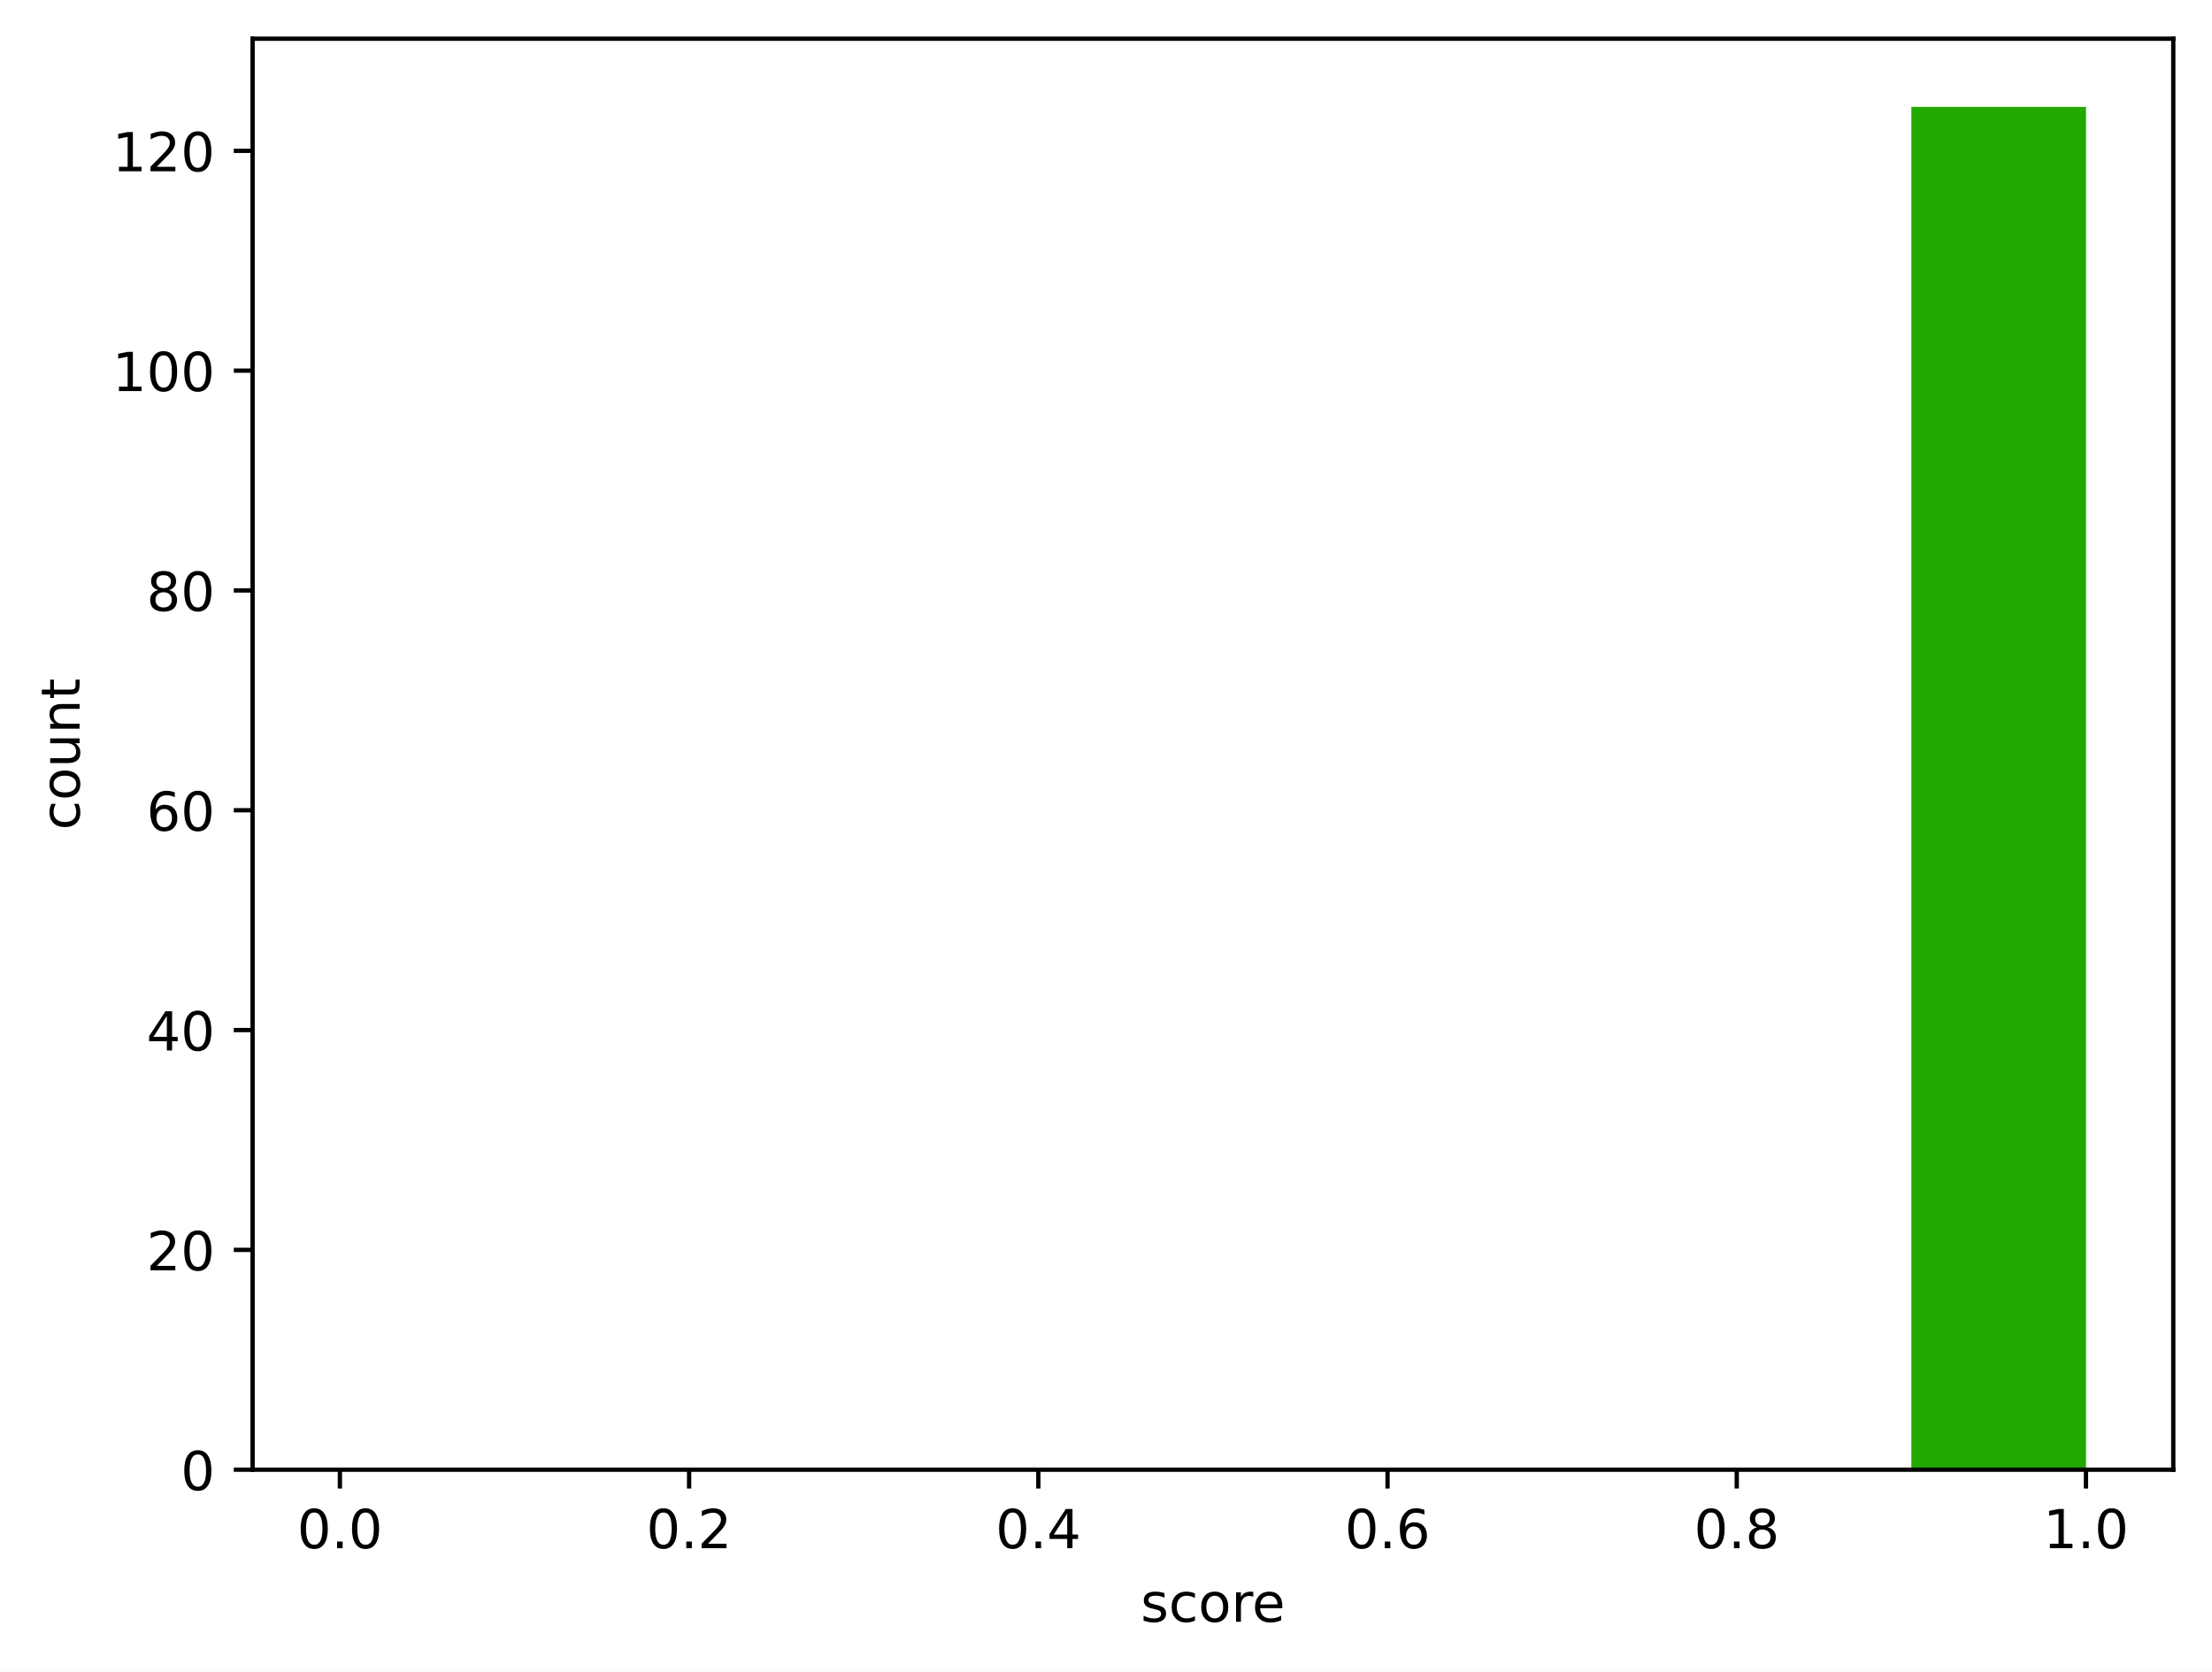
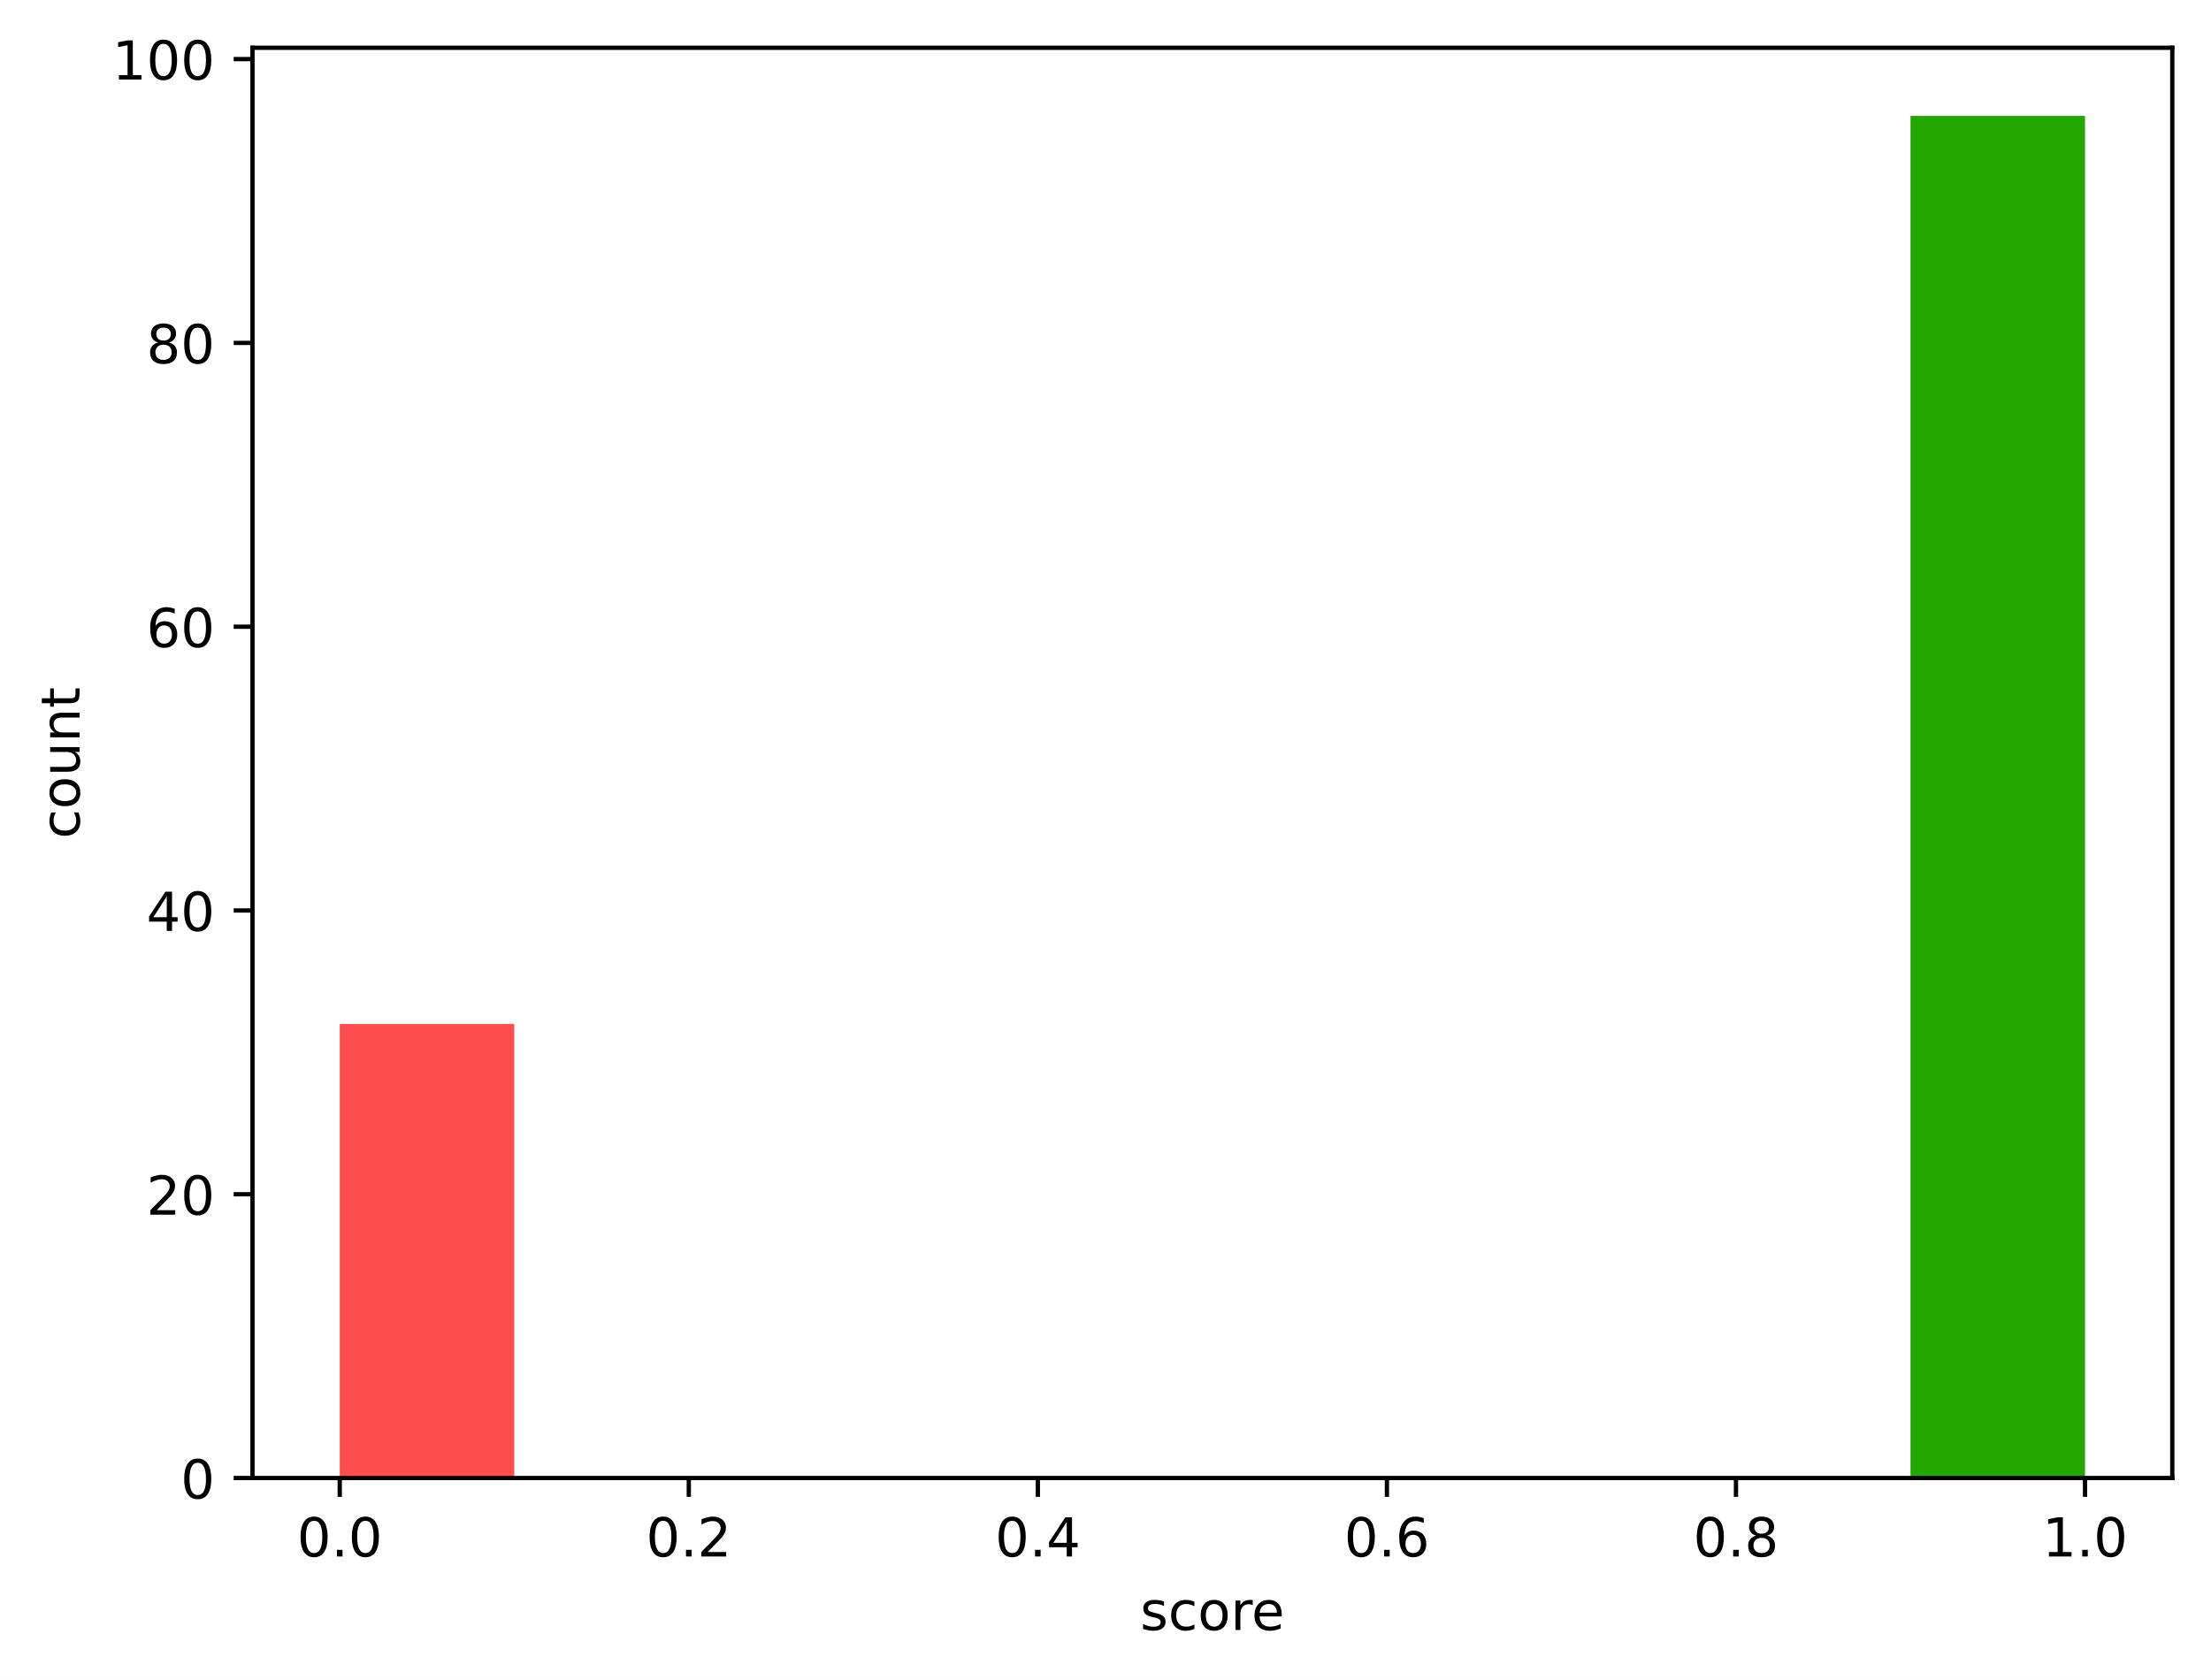
- <svg xmlns="http://www.w3.org/2000/svg" xmlns:xlink="http://www.w3.org/1999/xlink" width="411.286pt" height="310.868pt" viewBox="0 0 411.286 310.868" version="1.1">
+ <svg xmlns="http://www.w3.org/2000/svg" xmlns:xlink="http://www.w3.org/1999/xlink" width="411.286pt" height="312.555pt" viewBox="0 0 411.286 312.555" version="1.1">
  <defs>
    <style type="text/css">*{stroke-linejoin: round; stroke-linecap: butt}</style>
  </defs>
  <g id="figure_1">
    <g id="patch_1">
-       <path d="M 0 310.868  L 411.286 310.868  L 411.286 0  L 0 0  z " style="fill: #ffffff" />
+       <path d="M 0 312.555  L 411.286 312.555  L 411.286 0  L 0 0  z " style="fill: #ffffff" />
    </g>
    <g id="axes_1">
      <g id="patch_2">
-         <path d="M 46.966 273.312  L 404.086 273.312  L 404.086 7.2  L 46.966 7.2  z " style="fill: #ffffff" />
+         <path d="M 46.966 274.999  L 404.086 274.999  L 404.086 8.887  L 46.966 8.887  z " style="fill: #ffffff" />
      </g>
      <g id="patch_3">
-         <path d="M 63.198 273.312  L 95.664 273.312  L 95.664 273.312  L 63.198 273.312  z " clip-path="url(#p8ce0e73a31)" style="fill: #ff4d4d" />
+         <path d="M 63.198 274.999  L 95.664 274.999  L 95.664 190.519  L 63.198 190.519  z " clip-path="url(#pb3fe73ddbd)" style="fill: #ff4d4d" />
      </g>
      <g id="patch_4">
-         <path d="M 95.664 273.312  L 128.129 273.312  L 128.129 273.312  L 95.664 273.312  z " clip-path="url(#p8ce0e73a31)" style="fill: #ff6038" />
+         <path d="M 95.664 274.999  L 128.129 274.999  L 128.129 274.999  L 95.664 274.999  z " clip-path="url(#pb3fe73ddbd)" style="fill: #ff6038" />
      </g>
      <g id="patch_5">
-         <path d="M 128.129 273.312  L 160.595 273.312  L 160.595 273.312  L 128.129 273.312  z " clip-path="url(#p8ce0e73a31)" style="fill: #ff7e29" />
+         <path d="M 128.129 274.999  L 160.595 274.999  L 160.595 274.999  L 128.129 274.999  z " clip-path="url(#pb3fe73ddbd)" style="fill: #ff7e29" />
      </g>
      <g id="patch_6">
-         <path d="M 160.595 273.312  L 193.06 273.312  L 193.06 273.312  L 160.595 273.312  z " clip-path="url(#p8ce0e73a31)" style="fill: #ffa114" />
+         <path d="M 160.595 274.999  L 193.06 274.999  L 193.06 274.999  L 160.595 274.999  z " clip-path="url(#pb3fe73ddbd)" style="fill: #ffa114" />
      </g>
      <g id="patch_7">
-         <path d="M 193.06 273.312  L 225.526 273.312  L 225.526 273.312  L 193.06 273.312  z " clip-path="url(#p8ce0e73a31)" style="fill: #ffcd05" />
+         <path d="M 193.06 274.999  L 225.526 274.999  L 225.526 274.999  L 193.06 274.999  z " clip-path="url(#pb3fe73ddbd)" style="fill: #ffcd05" />
      </g>
      <g id="patch_8">
-         <path d="M 225.526 273.312  L 257.991 273.312  L 257.991 273.312  L 225.526 273.312  z " clip-path="url(#p8ce0e73a31)" style="fill: #f0f000" />
+         <path d="M 225.526 274.999  L 257.991 274.999  L 257.991 274.999  L 225.526 274.999  z " clip-path="url(#pb3fe73ddbd)" style="fill: #f0f000" />
      </g>
      <g id="patch_9">
-         <path d="M 257.991 273.312  L 290.457 273.312  L 290.457 273.312  L 257.991 273.312  z " clip-path="url(#p8ce0e73a31)" style="fill: #b4e000" />
+         <path d="M 257.991 274.999  L 290.457 274.999  L 290.457 274.999  L 257.991 274.999  z " clip-path="url(#pb3fe73ddbd)" style="fill: #b4e000" />
      </g>
      <g id="patch_10">
-         <path d="M 290.457 273.312  L 322.922 273.312  L 322.922 273.312  L 290.457 273.312  z " clip-path="url(#p8ce0e73a31)" style="fill: #7acc00" />
+         <path d="M 290.457 274.999  L 322.922 274.999  L 322.922 274.999  L 290.457 274.999  z " clip-path="url(#pb3fe73ddbd)" style="fill: #7acc00" />
      </g>
      <g id="patch_11">
-         <path d="M 322.922 273.312  L 355.387 273.312  L 355.387 273.312  L 322.922 273.312  z " clip-path="url(#p8ce0e73a31)" style="fill: #4bbd00" />
+         <path d="M 322.922 274.999  L 355.387 274.999  L 355.387 274.999  L 322.922 274.999  z " clip-path="url(#pb3fe73ddbd)" style="fill: #4bbd00" />
      </g>
      <g id="patch_12">
-         <path d="M 355.387 273.312  L 387.853 273.312  L 387.853 19.872  L 355.387 19.872  z " clip-path="url(#p8ce0e73a31)" style="fill: #22a800" />
+         <path d="M 355.387 274.999  L 387.853 274.999  L 387.853 21.559  L 355.387 21.559  z " clip-path="url(#pb3fe73ddbd)" style="fill: #22a800" />
      </g>
      <g id="matplotlib.axis_1">
        <g id="xtick_1">
          <g id="line2d_1">
            <defs>
-               <path id="m7bc6e63474" d="M 0 0  L 0 3.5  " style="stroke: #000000; stroke-width: 0.8" />
-             </defs>
-             <g>
-               <use xlink:href="#m7bc6e63474" x="63.198" y="273.312" style="stroke: #000000; stroke-width: 0.8" />
+               <path id="md656a19de1" d="M 0 0  L 0 3.5  " style="stroke: #000000; stroke-width: 0.8" />
+             </defs>
+             <g>
+               <use xlink:href="#md656a19de1" x="63.198" y="274.999" style="stroke: #000000; stroke-width: 0.8" />
            </g>
          </g>
          <g id="text_1">
-             <g transform="translate(55.24679 287.9104) scale(0.1 -0.1)">
+             <g transform="translate(55.24679 289.5977) scale(0.1 -0.1)">
              <defs>
                <path id="DejaVuSans-30" d="M 2034 4250  Q 1547 4250 1301 3770  Q 1056 3291 1056 2328  Q 1056 1369 1301 889  Q 1547 409 2034 409  Q 2525 409 2770 889  Q 3016 1369 3016 2328  Q 3016 3291 2770 3770  Q 2525 4250 2034 4250  z M 2034 4750  Q 2819 4750 3233 4129  Q 3647 3509 3647 2328  Q 3647 1150 3233 529  Q 2819 -91 2034 -91  Q 1250 -91 836 529  Q 422 1150 422 2328  Q 422 3509 836 4129  Q 1250 4750 2034 4750  z " transform="scale(0.015625)" />
                <path id="DejaVuSans-2e" d="M 684 794  L 1344 794  L 1344 0  L 684 0  L 684 794  z " transform="scale(0.015625)" />
              </defs>
              <use xlink:href="#DejaVuSans-30" />
              <use xlink:href="#DejaVuSans-2e" transform="translate(63.62305 0)" />
              <use xlink:href="#DejaVuSans-30" transform="translate(95.41016 0)" />
            </g>
          </g>
        </g>
        <g id="xtick_2">
          <g id="line2d_2">
            <g>
-               <use xlink:href="#m7bc6e63474" x="128.129" y="273.312" style="stroke: #000000; stroke-width: 0.8" />
+               <use xlink:href="#md656a19de1" x="128.129" y="274.999" style="stroke: #000000; stroke-width: 0.8" />
            </g>
          </g>
          <g id="text_2">
-             <g transform="translate(120.1777 287.9104) scale(0.1 -0.1)">
+             <g transform="translate(120.1777 289.5977) scale(0.1 -0.1)">
              <defs>
                <path id="DejaVuSans-32" d="M 1228 531  L 3431 531  L 3431 0  L 469 0  L 469 531  Q 828 903 1448 1529  Q 2069 2156 2228 2338  Q 2531 2678 2651 2914  Q 2772 3150 2772 3378  Q 2772 3750 2511 3984  Q 2250 4219 1831 4219  Q 1534 4219 1204 4116  Q 875 4013 500 3803  L 500 4441  Q 881 4594 1212 4672  Q 1544 4750 1819 4750  Q 2544 4750 2975 4387  Q 3406 4025 3406 3419  Q 3406 3131 3298 2873  Q 3191 2616 2906 2266  Q 2828 2175 2409 1742  Q 1991 1309 1228 531  z " transform="scale(0.015625)" />
              </defs>
              <use xlink:href="#DejaVuSans-30" />
              <use xlink:href="#DejaVuSans-2e" transform="translate(63.62305 0)" />
              <use xlink:href="#DejaVuSans-32" transform="translate(95.41016 0)" />
            </g>
          </g>
        </g>
        <g id="xtick_3">
          <g id="line2d_3">
            <g>
-               <use xlink:href="#m7bc6e63474" x="193.06" y="273.312" style="stroke: #000000; stroke-width: 0.8" />
+               <use xlink:href="#md656a19de1" x="193.06" y="274.999" style="stroke: #000000; stroke-width: 0.8" />
            </g>
          </g>
          <g id="text_3">
-             <g transform="translate(185.1086 287.9104) scale(0.1 -0.1)">
+             <g transform="translate(185.1086 289.5977) scale(0.1 -0.1)">
              <defs>
                <path id="DejaVuSans-34" d="M 2419 4116  L 825 1625  L 2419 1625  L 2419 4116  z M 2253 4666  L 3047 4666  L 3047 1625  L 3713 1625  L 3713 1100  L 3047 1100  L 3047 0  L 2419 0  L 2419 1100  L 313 1100  L 313 1709  L 2253 4666  z " transform="scale(0.015625)" />
              </defs>
              <use xlink:href="#DejaVuSans-30" />
              <use xlink:href="#DejaVuSans-2e" transform="translate(63.62305 0)" />
              <use xlink:href="#DejaVuSans-34" transform="translate(95.41016 0)" />
            </g>
          </g>
        </g>
        <g id="xtick_4">
          <g id="line2d_4">
            <g>
-               <use xlink:href="#m7bc6e63474" x="257.991" y="273.312" style="stroke: #000000; stroke-width: 0.8" />
+               <use xlink:href="#md656a19de1" x="257.991" y="274.999" style="stroke: #000000; stroke-width: 0.8" />
            </g>
          </g>
          <g id="text_4">
-             <g transform="translate(250.0395 287.9104) scale(0.1 -0.1)">
+             <g transform="translate(250.0395 289.5977) scale(0.1 -0.1)">
              <defs>
                <path id="DejaVuSans-36" d="M 2113 2584  Q 1688 2584 1439 2293  Q 1191 2003 1191 1497  Q 1191 994 1439 701  Q 1688 409 2113 409  Q 2538 409 2786 701  Q 3034 994 3034 1497  Q 3034 2003 2786 2293  Q 2538 2584 2113 2584  z M 3366 4563  L 3366 3988  Q 3128 4100 2886 4159  Q 2644 4219 2406 4219  Q 1781 4219 1451 3797  Q 1122 3375 1075 2522  Q 1259 2794 1537 2939  Q 1816 3084 2150 3084  Q 2853 3084 3261 2657  Q 3669 2231 3669 1497  Q 3669 778 3244 343  Q 2819 -91 2113 -91  Q 1303 -91 875 529  Q 447 1150 447 2328  Q 447 3434 972 4092  Q 1497 4750 2381 4750  Q 2619 4750 2861 4703  Q 3103 4656 3366 4563  z " transform="scale(0.015625)" />
              </defs>
              <use xlink:href="#DejaVuSans-30" />
              <use xlink:href="#DejaVuSans-2e" transform="translate(63.62305 0)" />
              <use xlink:href="#DejaVuSans-36" transform="translate(95.41016 0)" />
            </g>
          </g>
        </g>
        <g id="xtick_5">
          <g id="line2d_5">
            <g>
-               <use xlink:href="#m7bc6e63474" x="322.922" y="273.312" style="stroke: #000000; stroke-width: 0.8" />
+               <use xlink:href="#md656a19de1" x="322.922" y="274.999" style="stroke: #000000; stroke-width: 0.8" />
            </g>
          </g>
          <g id="text_5">
-             <g transform="translate(314.9704 287.9104) scale(0.1 -0.1)">
+             <g transform="translate(314.9704 289.5977) scale(0.1 -0.1)">
              <defs>
                <path id="DejaVuSans-38" d="M 2034 2216  Q 1584 2216 1326 1975  Q 1069 1734 1069 1313  Q 1069 891 1326 650  Q 1584 409 2034 409  Q 2484 409 2743 651  Q 3003 894 3003 1313  Q 3003 1734 2745 1975  Q 2488 2216 2034 2216  z M 1403 2484  Q 997 2584 770 2862  Q 544 3141 544 3541  Q 544 4100 942 4425  Q 1341 4750 2034 4750  Q 2731 4750 3128 4425  Q 3525 4100 3525 3541  Q 3525 3141 3298 2862  Q 3072 2584 2669 2484  Q 3125 2378 3379 2068  Q 3634 1759 3634 1313  Q 3634 634 3220 271  Q 2806 -91 2034 -91  Q 1263 -91 848 271  Q 434 634 434 1313  Q 434 1759 690 2068  Q 947 2378 1403 2484  z M 1172 3481  Q 1172 3119 1398 2916  Q 1625 2713 2034 2713  Q 2441 2713 2670 2916  Q 2900 3119 2900 3481  Q 2900 3844 2670 4047  Q 2441 4250 2034 4250  Q 1625 4250 1398 4047  Q 1172 3844 1172 3481  z " transform="scale(0.015625)" />
              </defs>
              <use xlink:href="#DejaVuSans-30" />
              <use xlink:href="#DejaVuSans-2e" transform="translate(63.62305 0)" />
              <use xlink:href="#DejaVuSans-38" transform="translate(95.41016 0)" />
            </g>
          </g>
        </g>
        <g id="xtick_6">
          <g id="line2d_6">
            <g>
-               <use xlink:href="#m7bc6e63474" x="387.853" y="273.312" style="stroke: #000000; stroke-width: 0.8" />
+               <use xlink:href="#md656a19de1" x="387.853" y="274.999" style="stroke: #000000; stroke-width: 0.8" />
            </g>
          </g>
          <g id="text_6">
-             <g transform="translate(379.9013 287.9104) scale(0.1 -0.1)">
+             <g transform="translate(379.9013 289.5977) scale(0.1 -0.1)">
              <defs>
                <path id="DejaVuSans-31" d="M 794 531  L 1825 531  L 1825 4091  L 703 3866  L 703 4441  L 1819 4666  L 2450 4666  L 2450 531  L 3481 531  L 3481 0  L 794 0  L 794 531  z " transform="scale(0.015625)" />
              </defs>
              <use xlink:href="#DejaVuSans-31" />
              <use xlink:href="#DejaVuSans-2e" transform="translate(63.62305 0)" />
              <use xlink:href="#DejaVuSans-30" transform="translate(95.41016 0)" />
            </g>
          </g>
        </g>
        <g id="text_7">
-           <g transform="translate(212.0928 301.5886) scale(0.1 -0.1)">
+           <g transform="translate(212.0928 303.2758) scale(0.1 -0.1)">
            <defs>
              <path id="DejaVuSans-73" d="M 2834 3397  L 2834 2853  Q 2591 2978 2328 3040  Q 2066 3103 1784 3103  Q 1356 3103 1142 2972  Q 928 2841 928 2578  Q 928 2378 1081 2264  Q 1234 2150 1697 2047  L 1894 2003  Q 2506 1872 2764 1633  Q 3022 1394 3022 966  Q 3022 478 2636 193  Q 2250 -91 1575 -91  Q 1294 -91 989 -36  Q 684 19 347 128  L 347 722  Q 666 556 975 473  Q 1284 391 1588 391  Q 1994 391 2212 530  Q 2431 669 2431 922  Q 2431 1156 2273 1281  Q 2116 1406 1581 1522  L 1381 1569  Q 847 1681 609 1914  Q 372 2147 372 2553  Q 372 3047 722 3315  Q 1072 3584 1716 3584  Q 2034 3584 2315 3537  Q 2597 3491 2834 3397  z " transform="scale(0.015625)" />
              <path id="DejaVuSans-63" d="M 3122 3366  L 3122 2828  Q 2878 2963 2633 3030  Q 2388 3097 2138 3097  Q 1578 3097 1268 2742  Q 959 2388 959 1747  Q 959 1106 1268 751  Q 1578 397 2138 397  Q 2388 397 2633 464  Q 2878 531 3122 666  L 3122 134  Q 2881 22 2623 -34  Q 2366 -91 2075 -91  Q 1284 -91 818 406  Q 353 903 353 1747  Q 353 2603 823 3093  Q 1294 3584 2113 3584  Q 2378 3584 2631 3529  Q 2884 3475 3122 3366  z " transform="scale(0.015625)" />
              <path id="DejaVuSans-6f" d="M 1959 3097  Q 1497 3097 1228 2736  Q 959 2375 959 1747  Q 959 1119 1226 758  Q 1494 397 1959 397  Q 2419 397 2687 759  Q 2956 1122 2956 1747  Q 2956 2369 2687 2733  Q 2419 3097 1959 3097  z M 1959 3584  Q 2709 3584 3137 3096  Q 3566 2609 3566 1747  Q 3566 888 3137 398  Q 2709 -91 1959 -91  Q 1206 -91 779 398  Q 353 888 353 1747  Q 353 2609 779 3096  Q 1206 3584 1959 3584  z " transform="scale(0.015625)" />
              <path id="DejaVuSans-72" d="M 2631 2963  Q 2534 3019 2420 3045  Q 2306 3072 2169 3072  Q 1681 3072 1420 2755  Q 1159 2438 1159 1844  L 1159 0  L 581 0  L 581 3500  L 1159 3500  L 1159 2956  Q 1341 3275 1631 3429  Q 1922 3584 2338 3584  Q 2397 3584 2469 3576  Q 2541 3569 2628 3553  L 2631 2963  z " transform="scale(0.015625)" />
              <path id="DejaVuSans-65" d="M 3597 1894  L 3597 1613  L 953 1613  Q 991 1019 1311 708  Q 1631 397 2203 397  Q 2534 397 2845 478  Q 3156 559 3463 722  L 3463 178  Q 3153 47 2828 -22  Q 2503 -91 2169 -91  Q 1331 -91 842 396  Q 353 884 353 1716  Q 353 2575 817 3079  Q 1281 3584 2069 3584  Q 2775 3584 3186 3129  Q 3597 2675 3597 1894  z M 3022 2063  Q 3016 2534 2758 2815  Q 2500 3097 2075 3097  Q 1594 3097 1305 2825  Q 1016 2553 972 2059  L 3022 2063  z " transform="scale(0.015625)" />
            </defs>
            <use xlink:href="#DejaVuSans-73" />
            <use xlink:href="#DejaVuSans-63" transform="translate(52.09961 0)" />
            <use xlink:href="#DejaVuSans-6f" transform="translate(107.0801 0)" />
            <use xlink:href="#DejaVuSans-72" transform="translate(168.2617 0)" />
            <use xlink:href="#DejaVuSans-65" transform="translate(207.125 0)" />
          </g>
        </g>
      </g>
      <g id="matplotlib.axis_2">
        <g id="ytick_1">
          <g id="line2d_7">
            <defs>
-               <path id="m900cdf6cd4" d="M 0 0  L -3.5 0  " style="stroke: #000000; stroke-width: 0.8" />
-             </defs>
-             <g>
-               <use xlink:href="#m900cdf6cd4" x="46.966" y="273.312" style="stroke: #000000; stroke-width: 0.8" />
+               <path id="mbb23f1ce70" d="M 0 0  L -3.5 0  " style="stroke: #000000; stroke-width: 0.8" />
+             </defs>
+             <g>
+               <use xlink:href="#mbb23f1ce70" x="46.966" y="274.999" style="stroke: #000000; stroke-width: 0.8" />
            </g>
          </g>
          <g id="text_8">
-             <g transform="translate(33.60312 277.1112) scale(0.1 -0.1)">
+             <g transform="translate(33.60312 278.7984) scale(0.1 -0.1)">
              <use xlink:href="#DejaVuSans-30" />
            </g>
          </g>
        </g>
        <g id="ytick_2">
          <g id="line2d_8">
            <g>
-               <use xlink:href="#m900cdf6cd4" x="46.966" y="232.435" style="stroke: #000000; stroke-width: 0.8" />
+               <use xlink:href="#mbb23f1ce70" x="46.966" y="222.199" style="stroke: #000000; stroke-width: 0.8" />
            </g>
          </g>
          <g id="text_9">
-             <g transform="translate(27.24063 236.2338) scale(0.1 -0.1)">
+             <g transform="translate(27.24063 225.9984) scale(0.1 -0.1)">
              <use xlink:href="#DejaVuSans-32" />
              <use xlink:href="#DejaVuSans-30" transform="translate(63.62305 0)" />
            </g>
          </g>
        </g>
        <g id="ytick_3">
          <g id="line2d_9">
            <g>
-               <use xlink:href="#m900cdf6cd4" x="46.966" y="191.557" style="stroke: #000000; stroke-width: 0.8" />
+               <use xlink:href="#mbb23f1ce70" x="46.966" y="169.399" style="stroke: #000000; stroke-width: 0.8" />
            </g>
          </g>
          <g id="text_10">
-             <g transform="translate(27.24063 195.3564) scale(0.1 -0.1)">
+             <g transform="translate(27.24063 173.1984) scale(0.1 -0.1)">
              <use xlink:href="#DejaVuSans-34" />
              <use xlink:href="#DejaVuSans-30" transform="translate(63.62305 0)" />
            </g>
          </g>
        </g>
        <g id="ytick_4">
          <g id="line2d_10">
            <g>
-               <use xlink:href="#m900cdf6cd4" x="46.966" y="150.68" style="stroke: #000000; stroke-width: 0.8" />
+               <use xlink:href="#mbb23f1ce70" x="46.966" y="116.599" style="stroke: #000000; stroke-width: 0.8" />
            </g>
          </g>
          <g id="text_11">
-             <g transform="translate(27.24063 154.479) scale(0.1 -0.1)">
+             <g transform="translate(27.24063 120.3984) scale(0.1 -0.1)">
              <use xlink:href="#DejaVuSans-36" />
              <use xlink:href="#DejaVuSans-30" transform="translate(63.62305 0)" />
            </g>
          </g>
        </g>
        <g id="ytick_5">
          <g id="line2d_11">
            <g>
-               <use xlink:href="#m900cdf6cd4" x="46.966" y="109.802" style="stroke: #000000; stroke-width: 0.8" />
+               <use xlink:href="#mbb23f1ce70" x="46.966" y="63.799" style="stroke: #000000; stroke-width: 0.8" />
            </g>
          </g>
          <g id="text_12">
-             <g transform="translate(27.24063 113.6015) scale(0.1 -0.1)">
+             <g transform="translate(27.24063 67.59844) scale(0.1 -0.1)">
              <use xlink:href="#DejaVuSans-38" />
              <use xlink:href="#DejaVuSans-30" transform="translate(63.62305 0)" />
            </g>
          </g>
        </g>
        <g id="ytick_6">
          <g id="line2d_12">
            <g>
-               <use xlink:href="#m900cdf6cd4" x="46.966" y="68.925" style="stroke: #000000; stroke-width: 0.8" />
+               <use xlink:href="#mbb23f1ce70" x="46.966" y="10.999" style="stroke: #000000; stroke-width: 0.8" />
            </g>
          </g>
          <g id="text_13">
-             <g transform="translate(20.87813 72.72412) scale(0.1 -0.1)">
+             <g transform="translate(20.87813 14.79844) scale(0.1 -0.1)">
              <use xlink:href="#DejaVuSans-31" />
              <use xlink:href="#DejaVuSans-30" transform="translate(63.62305 0)" />
              <use xlink:href="#DejaVuSans-30" transform="translate(127.2461 0)" />
            </g>
          </g>
        </g>
-         <g id="ytick_7">
-           <g id="line2d_13">
-             <g>
-               <use xlink:href="#m900cdf6cd4" x="46.966" y="28.047" style="stroke: #000000; stroke-width: 0.8" />
-             </g>
-           </g>
-           <g id="text_14">
-             <g transform="translate(20.87813 31.8467) scale(0.1 -0.1)">
-               <use xlink:href="#DejaVuSans-31" />
-               <use xlink:href="#DejaVuSans-32" transform="translate(63.62305 0)" />
-               <use xlink:href="#DejaVuSans-30" transform="translate(127.2461 0)" />
-             </g>
-           </g>
-         </g>
-         <g id="text_15">
-           <g transform="translate(14.79844 154.3622) rotate(-90) scale(0.1 -0.1)">
+         <g id="text_14">
+           <g transform="translate(14.79844 156.0495) rotate(-90) scale(0.1 -0.1)">
            <defs>
              <path id="DejaVuSans-75" d="M 544 1381  L 544 3500  L 1119 3500  L 1119 1403  Q 1119 906 1312 657  Q 1506 409 1894 409  Q 2359 409 2629 706  Q 2900 1003 2900 1516  L 2900 3500  L 3475 3500  L 3475 0  L 2900 0  L 2900 538  Q 2691 219 2414 64  Q 2138 -91 1772 -91  Q 1169 -91 856 284  Q 544 659 544 1381  z M 1991 3584  L 1991 3584  z " transform="scale(0.015625)" />
              <path id="DejaVuSans-6e" d="M 3513 2113  L 3513 0  L 2938 0  L 2938 2094  Q 2938 2591 2744 2837  Q 2550 3084 2163 3084  Q 1697 3084 1428 2787  Q 1159 2491 1159 1978  L 1159 0  L 581 0  L 581 3500  L 1159 3500  L 1159 2956  Q 1366 3272 1645 3428  Q 1925 3584 2291 3584  Q 2894 3584 3203 3211  Q 3513 2838 3513 2113  z " transform="scale(0.015625)" />
              <path id="DejaVuSans-74" d="M 1172 4494  L 1172 3500  L 2356 3500  L 2356 3053  L 1172 3053  L 1172 1153  Q 1172 725 1289 603  Q 1406 481 1766 481  L 2356 481  L 2356 0  L 1766 0  Q 1100 0 847 248  Q 594 497 594 1153  L 594 3053  L 172 3053  L 172 3500  L 594 3500  L 594 4494  L 1172 4494  z " transform="scale(0.015625)" />
            </defs>
            <use xlink:href="#DejaVuSans-63" />
            <use xlink:href="#DejaVuSans-6f" transform="translate(54.98047 0)" />
            <use xlink:href="#DejaVuSans-75" transform="translate(116.1621 0)" />
            <use xlink:href="#DejaVuSans-6e" transform="translate(179.541 0)" />
            <use xlink:href="#DejaVuSans-74" transform="translate(242.9199 0)" />
          </g>
        </g>
      </g>
      <g id="patch_13">
-         <path d="M 46.966 273.312  L 46.966 7.2  " style="fill: none; stroke: #000000; stroke-width: 0.8; stroke-linejoin: miter; stroke-linecap: square" />
+         <path d="M 46.966 274.999  L 46.966 8.887  " style="fill: none; stroke: #000000; stroke-width: 0.8; stroke-linejoin: miter; stroke-linecap: square" />
      </g>
      <g id="patch_14">
-         <path d="M 404.086 273.312  L 404.086 7.2  " style="fill: none; stroke: #000000; stroke-width: 0.8; stroke-linejoin: miter; stroke-linecap: square" />
+         <path d="M 404.086 274.999  L 404.086 8.887  " style="fill: none; stroke: #000000; stroke-width: 0.8; stroke-linejoin: miter; stroke-linecap: square" />
      </g>
      <g id="patch_15">
-         <path d="M 46.966 273.312  L 404.086 273.312  " style="fill: none; stroke: #000000; stroke-width: 0.8; stroke-linejoin: miter; stroke-linecap: square" />
+         <path d="M 46.966 274.999  L 404.086 274.999  " style="fill: none; stroke: #000000; stroke-width: 0.8; stroke-linejoin: miter; stroke-linecap: square" />
      </g>
      <g id="patch_16">
-         <path d="M 46.966 7.2  L 404.086 7.2  " style="fill: none; stroke: #000000; stroke-width: 0.8; stroke-linejoin: miter; stroke-linecap: square" />
+         <path d="M 46.966 8.887  L 404.086 8.887  " style="fill: none; stroke: #000000; stroke-width: 0.8; stroke-linejoin: miter; stroke-linecap: square" />
      </g>
    </g>
  </g>
  <defs>
-     <clipPath id="p8ce0e73a31">
-       <rect x="46.966" y="7.2" width="357.12" height="266.112" />
+     <clipPath id="pb3fe73ddbd">
+       <rect x="46.966" y="8.887" width="357.12" height="266.112" />
    </clipPath>
  </defs>
</svg>
